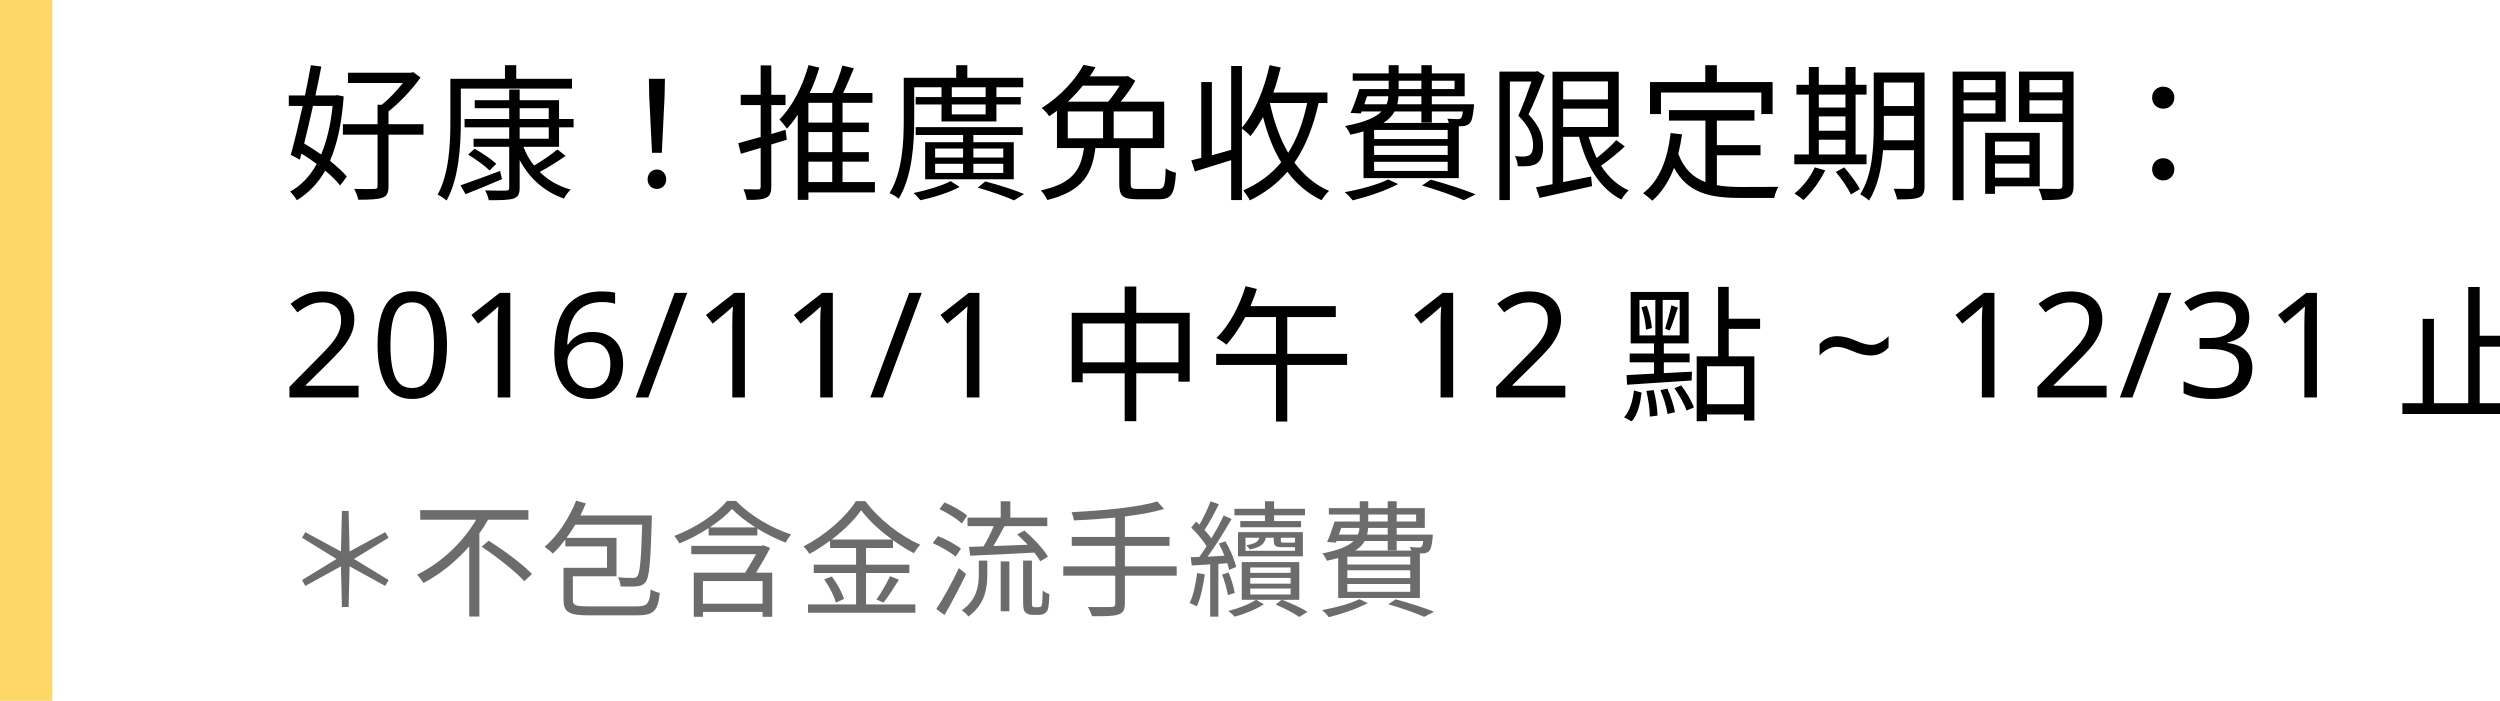
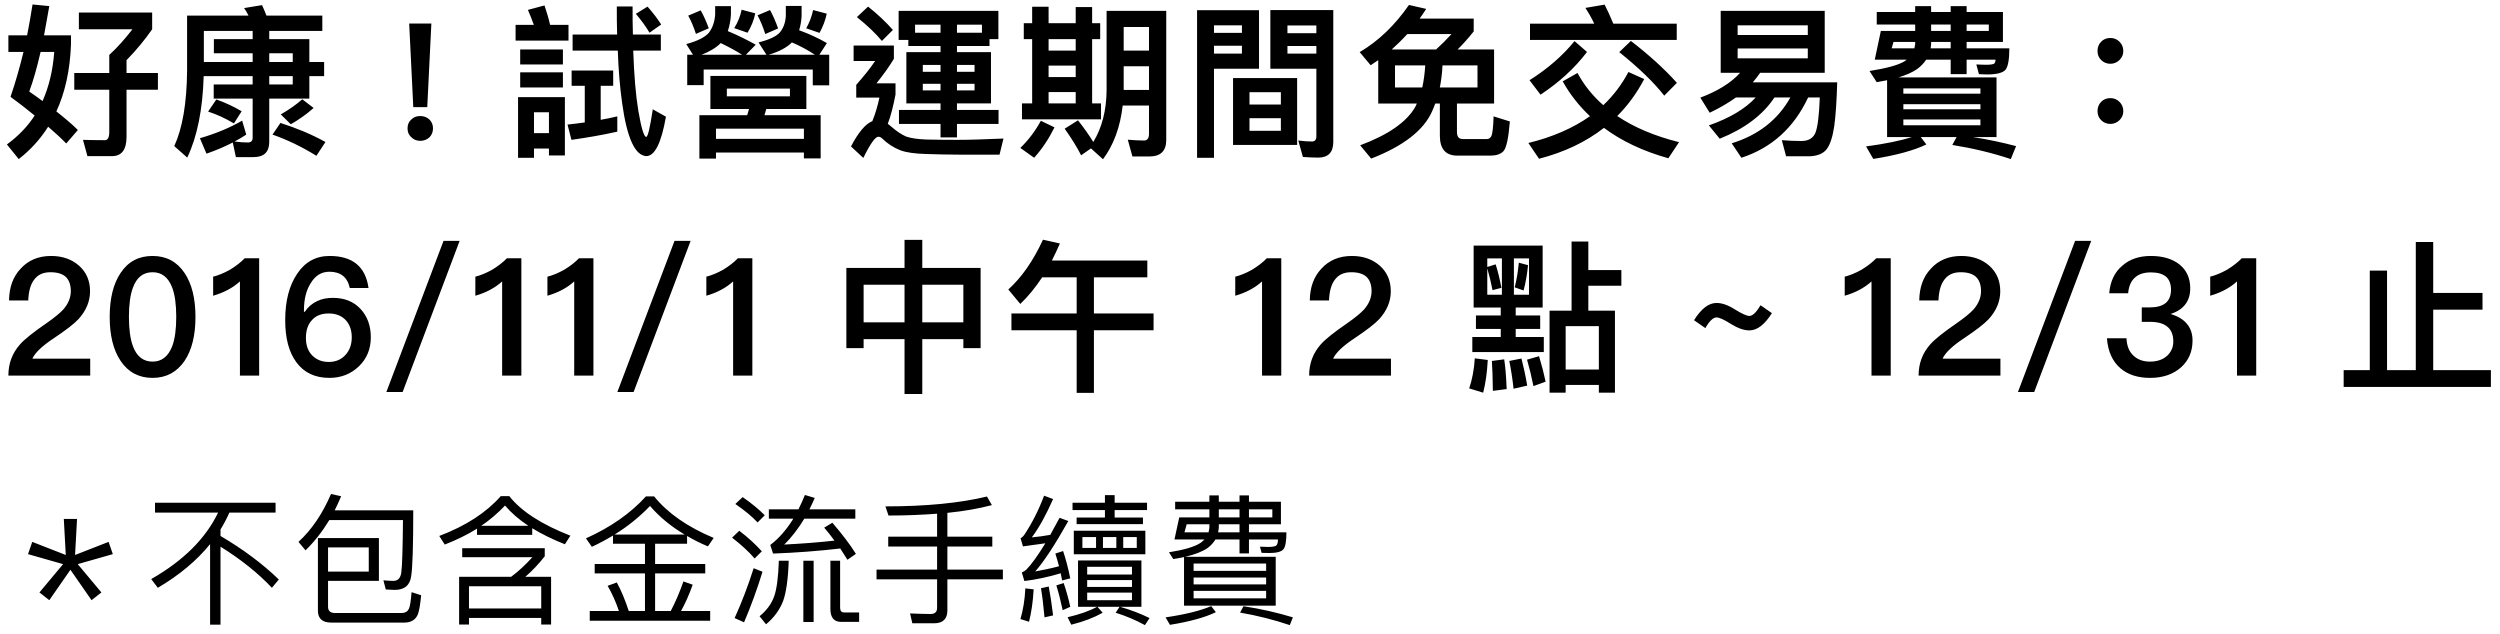
- <svg xmlns="http://www.w3.org/2000/svg" width="239px" height="67px" viewBox="0 0 239 67" version="1.1">
+ <svg xmlns="http://www.w3.org/2000/svg" width="213px" height="54px" viewBox="0 0 213 54" version="1.1">
  <defs />
  <g id="Main" stroke="none" stroke-width="1" fill="none" fill-rule="evenodd">
-     <g id="合作社" transform="translate(-581, -3016)">
-       <g id="H" transform="translate(581, 3016)">
-         <text id="好康！推廣免收費限定期間：-2016/1" font-family="PingFangTC-Semibold, PingFang TC" font-size="14" font-weight="500" line-spacing="20" letter-spacing="0.4">
-           <tspan x="27" y="18" fill="#000000">好康！推廣免收費限定期間：</tspan>
-           <tspan x="27" y="38" fill="#000000">2016/11/1 中午 12 點 ~ 12/31 止 </tspan>
-           <tspan x="27" y="58" font-family="PingFangTC-Regular, PingFang TC" font-size="12" font-weight="normal" letter-spacing="0.343" fill="#6C6C6C">＊不包含金流手續費</tspan>
-         </text>
-         <rect id="Rectangle-9" fill="#FDD768" x="0" y="0" width="5" height="67" />
+     <g id="合作社" transform="translate(-578, -3162)" fill="#000000">
+       <g id="Dock" transform="translate(80, 3129)">
+         <g id="H" transform="translate(498, 33)">
+           <path d="M2.772,0.38 C2.632,1.276 2.478,2.158 2.31,3.012 L0.714,3.012 L0.714,4.426 L2.002,4.426 C1.666,5.798 1.302,7.072 0.896,8.248 C1.638,8.794 2.324,9.326 2.954,9.844 C2.338,10.796 1.54,11.608 0.588,12.308 L1.596,13.554 C2.604,12.77 3.43,11.86 4.102,10.796 C4.69,11.3 5.208,11.776 5.642,12.224 L6.636,11.076 C6.16,10.6 5.544,10.082 4.802,9.494 C5.544,7.884 5.964,5.994 6.048,3.81 L6.048,3.012 L3.752,3.012 C3.892,2.242 4.046,1.416 4.2,0.52 L2.772,0.38 Z M3.626,8.612 C3.276,8.346 2.898,8.08 2.492,7.8 C2.828,6.89 3.15,5.77 3.458,4.426 L4.62,4.426 C4.508,5.98 4.172,7.38 3.626,8.612 L3.626,8.612 Z M6.328,6.218 L6.328,7.646 L9.31,7.646 L9.31,11.23 C9.31,11.706 9.184,11.944 8.946,11.944 C8.26,11.944 7.63,11.93 7.07,11.916 L7.448,13.302 L9.548,13.302 C10.36,13.302 10.78,12.756 10.78,11.664 L10.78,7.646 L13.454,7.646 L13.454,6.218 L10.78,6.218 L10.78,5.126 C11.592,4.3 12.32,3.418 12.964,2.494 L12.964,1.066 L6.72,1.066 L6.72,2.494 L11.284,2.494 C10.64,3.334 9.982,4.062 9.31,4.678 L9.31,6.218 L6.328,6.218 Z M26.356,8.402 L26.356,6.484 L27.616,6.484 L27.616,5.28 L26.356,5.28 L26.356,3.334 L22.94,3.334 L22.94,2.634 L27.462,2.634 L27.462,1.332 L22.702,1.332 C22.576,0.996 22.45,0.702 22.324,0.436 L20.798,0.688 C20.938,0.884 21.064,1.108 21.176,1.332 L15.94,1.332 L15.94,6.05 C15.912,8.794 15.548,10.922 14.848,12.448 L15.954,13.428 C16.794,11.664 17.27,9.354 17.354,6.484 L21.526,6.484 L21.526,7.198 L18.208,7.198 L18.208,8.402 L21.526,8.402 L21.526,11.734 C21.526,12 21.386,12.14 21.12,12.14 C20.756,12.14 20.378,12.112 19.986,12.056 C20.336,11.874 20.672,11.678 20.98,11.468 L20.63,10.278 C19.622,10.866 18.432,11.37 17.032,11.776 L17.592,13.092 C18.404,12.812 19.16,12.49 19.832,12.14 L20.098,13.386 L21.596,13.386 C22.492,13.386 22.94,12.952 22.94,12.084 L22.94,8.402 L26.356,8.402 Z M17.368,5.28 L17.368,2.634 L21.526,2.634 L21.526,3.334 L18.222,3.334 L18.222,4.538 L21.526,4.538 L21.526,5.28 L17.368,5.28 Z M22.94,4.538 L24.942,4.538 L24.942,5.28 L22.94,5.28 L22.94,4.538 Z M24.942,6.484 L24.942,7.198 L22.94,7.198 L22.94,6.484 L24.942,6.484 Z M18.432,8.472 L17.732,9.508 C18.474,9.746 19.202,10.082 19.93,10.516 L20.588,9.48 C19.93,9.088 19.216,8.752 18.432,8.472 L18.432,8.472 Z M25.754,8.458 C25.25,8.906 24.634,9.34 23.92,9.746 L24.774,10.586 C25.446,10.208 26.104,9.746 26.72,9.2 L25.754,8.458 Z M23.892,10.474 L23.22,11.468 C24.494,11.916 25.74,12.518 26.958,13.274 L27.728,12.098 C26.566,11.454 25.292,10.922 23.892,10.474 L23.892,10.474 Z M34.862,2.004 L35.212,9.13 L36.402,9.13 L36.752,2.004 L34.862,2.004 Z M35.8,9.886 C35.492,9.886 35.24,9.984 35.044,10.18 C34.82,10.376 34.722,10.628 34.722,10.936 C34.722,11.244 34.82,11.496 35.044,11.692 C35.24,11.888 35.492,12 35.8,12 C36.108,12 36.36,11.902 36.584,11.706 C36.78,11.51 36.892,11.244 36.892,10.936 C36.892,10.628 36.78,10.376 36.584,10.18 C36.374,9.984 36.108,9.886 35.8,9.886 L35.8,9.886 Z M46.392,0.464 L44.978,0.842 C45.16,1.262 45.328,1.682 45.482,2.116 L43.928,2.116 L43.928,3.46 L48.436,3.46 L48.436,2.116 L46.868,2.116 C46.756,1.612 46.588,1.066 46.392,0.464 L46.392,0.464 Z M44.32,4.216 L44.32,5.49 L47.96,5.49 L47.96,4.216 L44.32,4.216 Z M44.32,6.162 L44.32,7.45 L47.96,7.45 L47.96,6.162 L44.32,6.162 Z M48.128,8.276 L44.138,8.276 L44.138,13.442 L45.496,13.442 L45.496,12.658 L46.77,12.658 L46.77,13.246 L48.128,13.246 L48.128,8.276 Z M45.496,11.342 L45.496,9.564 L46.77,9.564 L46.77,11.342 L45.496,11.342 Z M48.786,2.942 L48.786,4.314 L52.636,4.314 C52.692,5.966 52.818,7.436 53,8.738 C53.406,11.72 54.092,13.246 55.058,13.302 C55.786,13.302 56.346,12.182 56.738,9.942 L55.618,9.312 C55.38,10.88 55.198,11.664 55.058,11.664 C54.862,11.65 54.638,10.908 54.386,9.438 C54.162,8.094 54.022,6.386 53.952,4.314 L56.304,4.314 L56.304,2.942 L53.924,2.942 C53.896,2.186 53.896,1.388 53.896,0.548 L52.552,0.548 C52.552,1.36 52.552,2.158 52.58,2.942 L48.786,2.942 Z M48.702,6.008 L48.702,7.31 L49.822,7.31 L49.822,10.432 C49.332,10.502 48.842,10.558 48.352,10.614 L48.688,11.916 C50.06,11.72 51.362,11.496 52.594,11.216 L52.594,9.914 C52.132,10.026 51.656,10.124 51.18,10.208 L51.18,7.31 L52.244,7.31 L52.244,6.008 L48.702,6.008 Z M55.17,0.562 L54.176,1.178 C54.666,1.766 55.058,2.298 55.338,2.788 L56.332,2.088 C56.052,1.64 55.674,1.136 55.17,0.562 L55.17,0.562 Z M60.526,6.47 L60.526,9.284 L63.816,9.284 L63.662,9.816 L59.588,9.816 L59.588,13.512 L61.002,13.512 L61.002,12.994 L68.492,12.994 L68.492,13.498 L69.92,13.498 L69.92,9.816 L65.132,9.816 L65.286,9.284 L68.702,9.284 L68.702,6.47 L60.526,6.47 Z M67.302,8.206 L61.926,8.206 L61.926,7.548 L67.302,7.548 L67.302,8.206 Z M61.002,11.832 L61.002,10.964 L68.492,10.964 L68.492,11.832 L61.002,11.832 Z M70.648,4.664 L69.808,4.664 L70.452,3.67 C69.724,3.25 68.94,2.886 68.086,2.578 C68.198,2.214 68.268,1.822 68.296,1.388 L68.296,0.506 L66.952,0.506 L66.952,1.388 C66.91,1.948 66.742,2.41 66.434,2.774 C66.126,3.11 65.524,3.39 64.628,3.614 L65.3,4.664 L63.55,4.664 L64.39,3.81 C63.718,3.432 62.934,3.04 62.01,2.648 C62.15,2.228 62.248,1.766 62.276,1.234 L62.276,0.52 L60.932,0.52 L60.932,1.234 C60.89,1.864 60.708,2.382 60.386,2.802 C60.05,3.18 59.42,3.502 58.468,3.754 L59.042,4.664 L58.552,4.664 L58.552,7.254 L59.952,7.254 L59.952,5.924 L69.248,5.924 L69.248,7.268 L70.648,7.268 L70.648,4.664 Z M67.47,3.614 C68.142,3.894 68.786,4.244 69.43,4.664 L65.482,4.664 C66.364,4.412 67.022,4.062 67.47,3.614 L67.47,3.614 Z M61.408,3.67 C62.136,4.02 62.738,4.356 63.228,4.664 L59.77,4.664 C60.47,4.398 61.016,4.062 61.408,3.67 L61.408,3.67 Z M59.7,0.884 L58.636,1.332 C58.888,1.78 59.098,2.298 59.294,2.886 L60.386,2.41 C60.19,1.864 59.966,1.36 59.7,0.884 L59.7,0.884 Z M65.608,0.856 L64.544,1.304 C64.782,1.752 65.006,2.284 65.202,2.9 L66.294,2.424 C66.098,1.864 65.874,1.346 65.608,0.856 L65.608,0.856 Z M63.186,0.828 C63.074,1.388 62.864,1.906 62.556,2.396 L63.69,2.788 C64.012,2.256 64.236,1.71 64.348,1.136 L63.186,0.828 Z M69.276,0.856 C69.164,1.402 68.968,1.92 68.688,2.41 L69.822,2.802 C70.116,2.27 70.326,1.724 70.438,1.164 L69.276,0.856 Z M85.062,0.926 L76.564,0.926 L76.564,3.404 L77.39,3.404 L77.39,3.922 L80.134,3.922 L80.134,4.44 L77.222,4.44 L77.222,8.808 L80.134,8.808 L80.134,9.368 L76.592,9.368 L76.592,10.558 L80.134,10.558 L80.134,11.706 L81.534,11.706 L81.534,10.558 L85.076,10.558 L85.076,9.368 L81.534,9.368 L81.534,8.808 L84.432,8.808 L84.432,4.44 L81.534,4.44 L81.534,3.922 L84.306,3.922 L84.306,3.334 L85.062,3.334 L85.062,0.926 Z M77.964,2.788 L77.964,2.102 L80.134,2.102 L80.134,2.788 L77.964,2.788 Z M81.534,2.102 L83.662,2.102 L83.662,2.788 L81.534,2.788 L81.534,2.102 Z M83.032,7.702 L81.534,7.702 L81.534,7.142 L83.032,7.142 L83.032,7.702 Z M80.134,7.702 L78.622,7.702 L78.622,7.142 L80.134,7.142 L80.134,7.702 Z M78.622,6.12 L78.622,5.532 L80.134,5.532 L80.134,6.12 L78.622,6.12 Z M81.534,5.532 L83.032,5.532 L83.032,6.12 L81.534,6.12 L81.534,5.532 Z M73.96,0.562 L73.008,1.458 C73.918,2.186 74.632,2.872 75.136,3.488 L76.074,2.55 C75.486,1.878 74.786,1.22 73.96,0.562 L73.96,0.562 Z M72.728,3.88 L72.728,5.196 L74.562,5.196 C74.142,5.826 73.596,6.498 72.952,7.226 L72.952,8.318 L74.926,8.318 C74.772,9.046 74.576,9.704 74.324,10.32 C73.736,10.558 73.134,11.272 72.504,12.476 L73.554,13.456 C74.142,12.252 74.576,11.65 74.828,11.65 C74.94,11.65 75.052,11.692 75.15,11.79 C75.626,12.252 76.144,12.588 76.732,12.812 C77.222,12.994 77.936,13.092 78.888,13.12 C79.826,13.148 80.778,13.176 81.73,13.176 L85.16,13.176 L85.496,11.804 C83.872,11.874 82.556,11.916 81.548,11.916 C80.568,11.916 79.7,11.902 78.944,11.888 C78.188,11.86 77.614,11.776 77.208,11.636 C76.816,11.468 76.396,11.188 75.948,10.796 C75.85,10.712 75.752,10.628 75.64,10.544 C75.892,9.9 76.102,9.06 76.298,8.052 L76.298,7.1 L74.674,7.1 C75.234,6.4 75.738,5.714 76.158,5.014 L76.158,3.88 L72.728,3.88 Z M87.94,0.576 L87.94,1.976 L87.226,1.976 L87.226,3.334 L87.94,3.334 L87.94,8.808 L87.072,8.808 L87.072,10.166 L93.806,10.166 L93.806,8.808 L93.05,8.808 L93.05,3.334 L93.736,3.334 L93.736,1.976 L93.05,1.976 L93.05,0.604 L91.65,0.604 L91.65,1.976 L89.34,1.976 L89.34,0.576 L87.94,0.576 Z M89.34,8.808 L89.34,7.842 L91.65,7.842 L91.65,8.808 L89.34,8.808 Z M91.65,3.334 L91.65,4.314 L89.34,4.314 L89.34,3.334 L91.65,3.334 Z M89.34,6.568 L89.34,5.588 L91.65,5.588 L91.65,6.568 L89.34,6.568 Z M91.846,10.25 L90.712,10.964 C91.3,11.804 91.776,12.56 92.112,13.232 L92.952,12.644 L93.974,13.568 C94.884,12.35 95.444,10.824 95.654,8.99 L97.894,8.99 L97.894,11.398 C97.894,11.776 97.754,11.972 97.474,11.972 C97.054,11.972 96.592,11.944 96.088,11.902 L96.48,13.33 L97.936,13.33 C98.888,13.33 99.364,12.854 99.364,11.93 L99.364,0.926 L94.282,0.926 L94.282,7.674 C94.268,9.41 93.89,10.88 93.148,12.098 C92.826,11.566 92.392,10.95 91.846,10.25 L91.846,10.25 Z M88.682,10.292 C88.192,11.188 87.604,11.958 86.932,12.602 L88.108,13.442 C88.766,12.714 89.34,11.86 89.844,10.852 L88.682,10.292 Z M95.738,5.644 L97.894,5.644 L97.894,7.66 L95.738,7.66 L95.738,5.644 Z M97.894,4.314 L95.738,4.314 L95.738,2.298 L97.894,2.298 L97.894,4.314 Z M105.056,6.652 L105.056,12.35 L110.516,12.35 L110.516,6.652 L105.056,6.652 Z M109.13,11.146 L106.456,11.146 L106.456,10.068 L109.13,10.068 L109.13,11.146 Z M106.456,8.906 L106.456,7.856 L109.13,7.856 L109.13,8.906 L106.456,8.906 Z M103.432,3.894 L105.812,3.894 L105.812,4.566 L103.432,4.566 L103.432,3.894 Z M105.812,2.802 L103.432,2.802 L103.432,2.158 L105.812,2.158 L105.812,2.802 Z M109.69,3.922 L112.154,3.922 L112.154,4.566 L109.69,4.566 L109.69,3.922 Z M112.154,2.83 L109.69,2.83 L109.69,2.172 L112.154,2.172 L112.154,2.83 Z M107.268,0.87 L101.99,0.87 L101.99,13.442 L103.432,13.442 L103.432,5.854 L107.268,5.854 L107.268,0.87 Z M112.154,5.854 L112.154,11.622 C112.154,11.902 112.028,12.056 111.79,12.056 C111.426,12.056 111.034,12.028 110.614,11.972 L111.006,13.372 C111.426,13.4 111.86,13.428 112.308,13.428 C113.162,13.428 113.596,12.98 113.596,12.098 L113.596,0.856 L108.234,0.856 L108.234,5.854 L112.154,5.854 Z M117.426,5.126 L117.426,8.822 L120.716,8.822 C120.674,8.906 120.632,9.004 120.576,9.116 C119.848,10.39 118.294,11.482 115.886,12.378 L116.824,13.512 C119.568,12.448 121.29,11.104 122.004,9.508 C122.102,9.284 122.2,9.06 122.284,8.822 L122.676,8.822 L122.676,11.552 C122.676,12.686 123.166,13.26 124.174,13.26 L126.974,13.26 C127.478,13.26 127.856,13.134 128.094,12.882 C128.346,12.602 128.528,11.762 128.64,10.348 L127.254,9.914 C127.226,10.838 127.156,11.398 127.072,11.58 C126.988,11.748 126.862,11.846 126.694,11.846 L124.622,11.846 C124.286,11.846 124.132,11.636 124.132,11.244 L124.132,8.822 L127.296,8.822 L127.296,4.216 L124.188,4.216 C124.636,3.768 125.098,3.264 125.56,2.676 L125.56,1.584 L120.954,1.584 C121.136,1.332 121.318,1.052 121.514,0.758 L120.044,0.422 C118.84,2.158 117.44,3.502 115.844,4.44 L116.782,5.56 C116.992,5.42 117.202,5.266 117.426,5.126 L117.426,5.126 Z M122.354,4.216 L118.574,4.216 C119.022,3.81 119.47,3.376 119.904,2.9 L123.67,2.9 C123.222,3.39 122.788,3.824 122.354,4.216 L122.354,4.216 Z M125.882,7.45 L122.676,7.45 C122.788,6.862 122.872,6.246 122.9,5.574 L125.882,5.574 L125.882,7.45 Z M121.178,7.45 L118.854,7.45 L118.854,5.574 L121.43,5.574 C121.388,6.246 121.304,6.876 121.178,7.45 L121.178,7.45 Z M130.356,2.018 L130.356,3.404 L142.858,3.404 L142.858,2.018 L137.454,2.018 C137.216,1.43 136.964,0.884 136.712,0.394 L135.074,0.674 C135.354,1.094 135.606,1.542 135.83,2.018 L130.356,2.018 Z M138.952,3.488 L137.958,4.44 C139.61,5.77 140.898,7.002 141.794,8.15 L142.872,7.058 C141.808,5.868 140.492,4.678 138.952,3.488 L138.952,3.488 Z M138.742,6.134 C138.182,7.198 137.468,8.136 136.6,8.962 C135.69,8.164 134.962,7.254 134.402,6.218 L133.142,6.932 C133.758,8.038 134.542,9.032 135.466,9.9 C134.038,10.908 132.288,11.678 130.216,12.182 L131.126,13.526 C133.282,12.966 135.116,12.098 136.656,10.894 C138.154,12.014 139.988,12.882 142.144,13.484 L143.054,12.112 C140.982,11.594 139.218,10.852 137.79,9.886 C138.686,8.99 139.456,7.94 140.086,6.736 L138.742,6.134 Z M134.15,3.502 C133.114,4.776 131.826,5.882 130.314,6.834 L131.252,8.066 C132.82,7.03 134.15,5.826 135.214,4.426 L134.15,3.502 Z M148.256,6.204 C147.5,7.044 146.366,7.758 144.868,8.318 L145.666,9.606 C146.492,9.214 147.234,8.78 147.906,8.304 L149.586,8.304 C148.718,9.256 147.388,10.054 145.596,10.684 L146.52,11.818 C148.648,10.964 150.202,9.788 151.182,8.304 L152.54,8.304 C151.476,10.208 149.81,11.51 147.542,12.21 L148.368,13.442 C150.944,12.602 152.848,10.88 154.052,8.304 L155.046,8.304 C154.99,9.844 154.864,10.852 154.668,11.328 C154.472,11.776 154.08,12.014 153.478,12.014 C152.946,12.014 152.386,11.986 151.812,11.944 L152.176,13.316 L154.178,13.316 C154.85,13.288 155.326,13.092 155.62,12.728 C155.914,12.35 156.138,11.692 156.278,10.754 C156.404,9.802 156.488,8.556 156.53,7.016 L149.334,7.016 C149.558,6.764 149.768,6.484 149.964,6.204 L155.466,6.204 L155.466,0.926 L146.604,0.926 L146.604,6.204 L148.256,6.204 Z M154.024,4.972 L148.046,4.972 L148.046,4.132 L154.024,4.132 L154.024,4.972 Z M148.046,2.984 L148.046,2.158 L154.024,2.158 L154.024,2.984 L148.046,2.984 Z M161.326,3.572 L163.174,3.572 L163.174,3.768 C163.16,3.88 163.132,3.992 163.104,4.118 L161.172,4.118 L161.326,3.572 Z M164.532,3.572 L166.198,3.572 L166.198,4.118 L164.49,4.118 L164.532,3.768 L164.532,3.572 Z M167.556,3.572 L170.65,3.572 L170.65,1.024 L167.556,1.024 L167.556,0.52 L166.198,0.52 L166.198,1.024 L164.532,1.024 L164.532,0.52 L163.174,0.52 L163.174,1.024 L159.898,1.024 L159.898,2.088 L163.174,2.088 L163.174,2.634 L160.248,2.634 L159.73,5.084 L162.446,5.084 C162.404,5.112 162.362,5.154 162.306,5.196 C161.788,5.532 160.78,5.812 159.282,6.05 L159.898,7.002 L160.78,6.834 L160.78,11.678 L162.894,11.678 C161.928,11.986 160.626,12.252 158.988,12.476 L159.604,13.54 C161.564,13.232 163.076,12.812 164.126,12.308 L163.65,11.678 L166.702,11.678 L166.338,12.35 C168.074,12.63 169.726,13.022 171.322,13.554 L171.77,12.448 C170.594,12.14 169.362,11.874 168.102,11.678 L170.104,11.678 L170.104,6.596 L161.746,6.596 C162.404,6.4 162.936,6.162 163.342,5.882 C163.65,5.658 163.902,5.392 164.112,5.084 L166.198,5.084 L166.198,6.316 L167.556,6.316 L167.556,5.084 L170.02,5.084 C170.02,5.224 169.978,5.336 169.908,5.42 C169.824,5.476 169.6,5.518 169.236,5.518 C168.97,5.518 168.69,5.504 168.382,5.49 L168.606,6.316 C168.858,6.33 169.124,6.344 169.39,6.344 C170.174,6.33 170.664,6.19 170.874,5.938 C171.084,5.672 171.196,5.07 171.196,4.118 L167.556,4.118 L167.556,3.572 Z M164.532,2.088 L166.198,2.088 L166.198,2.634 L164.532,2.634 L164.532,2.088 Z M167.556,2.088 L169.446,2.088 L169.446,2.634 L167.556,2.634 L167.556,2.088 Z M168.732,10.67 L162.166,10.67 L162.166,10.18 L168.732,10.18 L168.732,10.67 Z M162.166,9.312 L162.166,8.878 L168.732,8.878 L168.732,9.312 L162.166,9.312 Z M162.166,7.982 L162.166,7.534 L168.732,7.534 L168.732,7.982 L162.166,7.982 Z M179.8,3.236 C179.492,3.236 179.226,3.334 179.016,3.558 C178.806,3.768 178.708,4.034 178.708,4.342 C178.708,4.65 178.806,4.902 179.016,5.112 C179.226,5.322 179.492,5.434 179.8,5.434 C180.108,5.434 180.36,5.322 180.584,5.112 C180.794,4.902 180.906,4.65 180.906,4.342 C180.906,4.034 180.794,3.768 180.584,3.558 C180.36,3.334 180.108,3.236 179.8,3.236 L179.8,3.236 Z M179.8,8.36 C179.492,8.36 179.226,8.458 179.016,8.682 C178.806,8.892 178.708,9.158 178.708,9.466 C178.708,9.774 178.806,10.026 179.016,10.236 C179.226,10.446 179.492,10.558 179.8,10.558 C180.108,10.558 180.36,10.446 180.584,10.236 C180.794,10.026 180.906,9.774 180.906,9.466 C180.906,9.158 180.794,8.892 180.584,8.682 C180.36,8.458 180.108,8.36 179.8,8.36 L179.8,8.36 Z M4.354,21.808 C3.276,21.808 2.408,22.172 1.75,22.9 C1.106,23.586 0.784,24.482 0.77,25.602 L2.408,25.602 C2.436,24.818 2.604,24.216 2.912,23.824 C3.22,23.404 3.682,23.194 4.298,23.194 C4.872,23.194 5.306,23.32 5.6,23.586 C5.88,23.852 6.034,24.258 6.034,24.804 C6.034,25.364 5.81,25.896 5.376,26.386 C5.096,26.68 4.648,27.058 4.004,27.506 C2.842,28.304 2.072,28.92 1.708,29.34 C1.036,30.096 0.714,30.978 0.714,32 L7.686,32 L7.686,30.558 L2.758,30.558 C2.982,30.054 3.598,29.466 4.62,28.794 C5.6,28.136 6.3,27.604 6.692,27.184 C7.336,26.47 7.672,25.686 7.672,24.818 C7.672,23.922 7.364,23.208 6.748,22.648 C6.118,22.088 5.32,21.808 4.354,21.808 L4.354,21.808 Z M13,21.808 C11.824,21.808 10.914,22.284 10.27,23.264 C9.654,24.188 9.346,25.434 9.346,27.002 C9.346,28.57 9.654,29.816 10.27,30.74 C10.914,31.706 11.824,32.196 13,32.196 C14.162,32.196 15.072,31.706 15.73,30.74 C16.346,29.816 16.654,28.57 16.654,27.002 C16.654,25.434 16.346,24.188 15.73,23.264 C15.072,22.284 14.162,21.808 13,21.808 L13,21.808 Z M13,23.194 C13.784,23.194 14.344,23.628 14.68,24.524 C14.904,25.126 15.016,25.952 15.016,27.002 C15.016,28.038 14.904,28.864 14.68,29.48 C14.344,30.362 13.784,30.81 13,30.81 C12.202,30.81 11.642,30.362 11.32,29.48 C11.096,28.864 10.984,28.038 10.984,27.002 C10.984,25.952 11.096,25.126 11.32,24.524 C11.642,23.628 12.202,23.194 13,23.194 L13,23.194 Z M20.848,22.004 C20.512,22.354 20.092,22.676 19.588,22.984 C19.084,23.264 18.608,23.46 18.16,23.572 L18.16,25.196 C19.084,24.93 19.84,24.524 20.442,23.978 L20.442,32 L22.08,32 L22.08,22.004 L20.848,22.004 Z M28.08,21.808 C26.918,21.808 25.994,22.312 25.322,23.32 C24.636,24.328 24.3,25.644 24.3,27.282 C24.3,28.808 24.608,29.998 25.252,30.866 C25.896,31.748 26.834,32.196 28.066,32.196 C29.06,32.196 29.9,31.86 30.572,31.216 C31.244,30.572 31.594,29.746 31.594,28.738 C31.594,27.758 31.3,26.946 30.712,26.316 C30.124,25.686 29.34,25.378 28.36,25.378 C27.856,25.378 27.408,25.462 27.016,25.658 C26.596,25.854 26.246,26.148 25.966,26.568 L25.896,26.568 L25.896,26.442 C25.896,25.518 26.078,24.748 26.47,24.132 C26.862,23.474 27.394,23.152 28.066,23.152 C29.018,23.152 29.606,23.614 29.802,24.538 L31.398,24.538 C31.146,22.718 30.04,21.808 28.08,21.808 L28.08,21.808 Z M28.01,26.708 C28.612,26.708 29.088,26.89 29.452,27.268 C29.788,27.632 29.97,28.122 29.97,28.738 C29.97,29.354 29.788,29.858 29.424,30.25 C29.06,30.642 28.598,30.838 28.01,30.838 C27.436,30.838 26.974,30.656 26.61,30.292 C26.246,29.928 26.064,29.424 26.064,28.794 C26.064,28.15 26.232,27.632 26.582,27.268 C26.918,26.89 27.394,26.708 28.01,26.708 L28.01,26.708 Z M37.79,20.52 L32.918,33.4 L34.304,33.4 L39.162,20.52 L37.79,20.52 Z M43.188,22.004 C42.852,22.354 42.432,22.676 41.928,22.984 C41.424,23.264 40.948,23.46 40.5,23.572 L40.5,25.196 C41.424,24.93 42.18,24.524 42.782,23.978 L42.782,32 L44.42,32 L44.42,22.004 L43.188,22.004 Z M49.328,22.004 C48.992,22.354 48.572,22.676 48.068,22.984 C47.564,23.264 47.088,23.46 46.64,23.572 L46.64,25.196 C47.564,24.93 48.32,24.524 48.922,23.978 L48.922,32 L50.56,32 L50.56,22.004 L49.328,22.004 Z M57.47,20.52 L52.598,33.4 L53.984,33.4 L58.842,20.52 L57.47,20.52 Z M62.868,22.004 C62.532,22.354 62.112,22.676 61.608,22.984 C61.104,23.264 60.628,23.46 60.18,23.572 L60.18,25.196 C61.104,24.93 61.86,24.524 62.462,23.978 L62.462,32 L64.1,32 L64.1,22.004 L62.868,22.004 Z M77.066,20.436 L77.066,22.83 L72.11,22.83 L72.11,29.662 L73.58,29.662 L73.58,28.892 L77.066,28.892 L77.066,33.568 L78.578,33.568 L78.578,28.892 L82.078,28.892 L82.078,29.662 L83.548,29.662 L83.548,22.83 L78.578,22.83 L78.578,20.436 L77.066,20.436 Z M73.58,27.464 L73.58,24.258 L77.066,24.258 L77.066,27.464 L73.58,27.464 Z M78.578,27.464 L78.578,24.258 L82.078,24.258 L82.078,27.464 L78.578,27.464 Z M88.792,23.628 L91.732,23.628 L91.732,26.708 L86.174,26.708 L86.174,28.136 L91.732,28.136 L91.732,33.47 L93.202,33.47 L93.202,28.136 L98.284,28.136 L98.284,26.708 L93.202,26.708 L93.202,23.628 L97.752,23.628 L97.752,22.2 L89.618,22.2 C89.856,21.738 90.08,21.248 90.304,20.744 L88.862,20.422 C88.022,22.242 87.028,23.656 85.908,24.664 L86.93,25.896 C87.602,25.252 88.218,24.496 88.792,23.628 L88.792,23.628 Z M107.932,22.004 C107.596,22.354 107.176,22.676 106.672,22.984 C106.168,23.264 105.692,23.46 105.244,23.572 L105.244,25.196 C106.168,24.93 106.924,24.524 107.526,23.978 L107.526,32 L109.164,32 L109.164,22.004 L107.932,22.004 Z M115.178,21.808 C114.1,21.808 113.232,22.172 112.574,22.9 C111.93,23.586 111.608,24.482 111.594,25.602 L113.232,25.602 C113.26,24.818 113.428,24.216 113.736,23.824 C114.044,23.404 114.506,23.194 115.122,23.194 C115.696,23.194 116.13,23.32 116.424,23.586 C116.704,23.852 116.858,24.258 116.858,24.804 C116.858,25.364 116.634,25.896 116.2,26.386 C115.92,26.68 115.472,27.058 114.828,27.506 C113.666,28.304 112.896,28.92 112.532,29.34 C111.86,30.096 111.538,30.978 111.538,32 L118.51,32 L118.51,30.558 L113.582,30.558 C113.806,30.054 114.422,29.466 115.444,28.794 C116.424,28.136 117.124,27.604 117.516,27.184 C118.16,26.47 118.496,25.686 118.496,24.818 C118.496,23.922 118.188,23.208 117.572,22.648 C116.942,22.088 116.144,21.808 115.178,21.808 L115.178,21.808 Z M125.75,26.876 L125.75,28.024 L127.864,28.024 L127.864,28.71 L125.442,28.71 L125.442,29.998 L131.532,29.998 L131.532,28.71 L129.138,28.71 L129.138,28.024 L131.224,28.024 L131.224,26.876 L129.138,26.876 L129.138,26.204 L131.434,26.204 L131.434,20.926 L125.554,20.926 L125.554,26.204 L127.864,26.204 L127.864,26.876 L125.75,26.876 Z M125.652,30.53 C125.596,31.482 125.428,32.336 125.176,33.092 L126.366,33.456 C126.576,32.644 126.702,31.706 126.758,30.67 L125.652,30.53 Z M128.158,30.614 L127.108,30.754 C127.15,31.356 127.178,32.21 127.192,33.302 L128.368,33.148 C128.326,32.084 128.256,31.23 128.158,30.614 L128.158,30.614 Z M131.126,30.348 L130.104,30.642 C130.314,31.37 130.496,32.126 130.65,32.896 L131.686,32.518 C131.546,31.846 131.364,31.132 131.126,30.348 L131.126,30.348 Z M129.628,30.544 L128.592,30.754 C128.732,31.44 128.858,32.224 128.956,33.12 L130.118,32.854 C129.978,32.014 129.81,31.244 129.628,30.544 L129.628,30.544 Z M130.272,25.112 L128.984,25.112 L128.984,22.018 L130.272,22.018 L130.272,25.112 Z M127.962,25.112 L126.716,25.112 L126.716,22.858 C126.884,23.446 127.038,24.076 127.164,24.72 L127.92,24.524 C127.78,23.768 127.612,23.096 127.43,22.522 L126.716,22.746 L126.716,22.018 L127.962,22.018 L127.962,25.112 Z M129.404,22.382 C129.334,23.124 129.222,23.824 129.054,24.482 L129.81,24.748 C129.992,24.062 130.118,23.348 130.188,22.592 L129.404,22.382 Z M133.898,20.576 L133.898,26.47 L132.022,26.47 L132.022,33.456 L133.394,33.456 L133.394,32.798 L136.222,32.798 L136.222,33.456 L137.594,33.456 L137.594,26.47 L135.326,26.47 L135.326,24.342 L138.14,24.342 L138.14,23.012 L135.326,23.012 L135.326,20.576 L133.898,20.576 Z M133.394,31.482 L133.394,27.786 L136.222,27.786 L136.222,31.482 L133.394,31.482 Z M146.248,25.812 C145.576,25.812 144.946,26.302 144.33,27.282 L145.296,27.954 C145.646,27.338 145.968,27.044 146.248,27.044 C146.472,27.044 146.892,27.226 147.48,27.604 C148.068,27.968 148.586,28.15 149.048,28.15 C149.706,28.15 150.35,27.66 150.966,26.68 L150,26.008 C149.636,26.61 149.328,26.918 149.048,26.918 C148.824,26.918 148.418,26.736 147.83,26.372 C147.242,25.994 146.71,25.812 146.248,25.812 L146.248,25.812 Z M159.858,22.004 C159.522,22.354 159.102,22.676 158.598,22.984 C158.094,23.264 157.618,23.46 157.17,23.572 L157.17,25.196 C158.094,24.93 158.85,24.524 159.452,23.978 L159.452,32 L161.09,32 L161.09,22.004 L159.858,22.004 Z M167.104,21.808 C166.026,21.808 165.158,22.172 164.5,22.9 C163.856,23.586 163.534,24.482 163.52,25.602 L165.158,25.602 C165.186,24.818 165.354,24.216 165.662,23.824 C165.97,23.404 166.432,23.194 167.048,23.194 C167.622,23.194 168.056,23.32 168.35,23.586 C168.63,23.852 168.784,24.258 168.784,24.804 C168.784,25.364 168.56,25.896 168.126,26.386 C167.846,26.68 167.398,27.058 166.754,27.506 C165.592,28.304 164.822,28.92 164.458,29.34 C163.786,30.096 163.464,30.978 163.464,32 L170.436,32 L170.436,30.558 L165.508,30.558 C165.732,30.054 166.348,29.466 167.37,28.794 C168.35,28.136 169.05,27.604 169.442,27.184 C170.086,26.47 170.422,25.686 170.422,24.818 C170.422,23.922 170.114,23.208 169.498,22.648 C168.868,22.088 168.07,21.808 167.104,21.808 L167.104,21.808 Z M176.8,20.52 L171.928,33.4 L173.314,33.4 L178.172,20.52 L176.8,20.52 Z M183.248,21.808 C182.268,21.808 181.456,22.074 180.826,22.634 C180.154,23.194 179.79,23.978 179.706,24.986 L181.316,24.986 C181.372,24.384 181.568,23.936 181.904,23.642 C182.226,23.348 182.674,23.208 183.262,23.208 C183.836,23.208 184.27,23.334 184.564,23.586 C184.83,23.838 184.97,24.202 184.97,24.692 C184.97,25.182 184.816,25.56 184.522,25.812 C184.214,26.064 183.766,26.19 183.178,26.19 L182.478,26.19 L182.478,27.422 L183.178,27.422 C183.822,27.422 184.312,27.548 184.648,27.828 C184.984,28.094 185.166,28.514 185.166,29.088 C185.166,29.564 184.998,29.956 184.676,30.278 C184.312,30.628 183.808,30.81 183.178,30.81 C182.604,30.81 182.142,30.642 181.792,30.32 C181.4,29.97 181.204,29.466 181.176,28.822 L179.51,28.822 C179.594,29.942 179.986,30.81 180.686,31.398 C181.316,31.93 182.156,32.196 183.192,32.196 C184.284,32.196 185.166,31.888 185.838,31.286 C186.482,30.698 186.804,29.942 186.804,29.018 C186.804,28.43 186.636,27.94 186.3,27.562 C185.992,27.198 185.53,26.932 184.942,26.75 C186.048,26.386 186.608,25.658 186.608,24.566 C186.608,23.698 186.3,23.026 185.698,22.536 C185.082,22.046 184.256,21.808 183.248,21.808 L183.248,21.808 Z M190.998,22.004 C190.662,22.354 190.242,22.676 189.738,22.984 C189.234,23.264 188.758,23.46 188.31,23.572 L188.31,25.196 C189.234,24.93 189.99,24.524 190.592,23.978 L190.592,32 L192.23,32 L192.23,22.004 L190.998,22.004 Z M205.826,20.618 L205.826,31.538 L203.376,31.538 L203.376,23.054 L201.906,23.054 L201.906,31.538 L199.68,31.538 L199.68,32.966 L212.224,32.966 L212.224,31.538 L207.31,31.538 L207.31,26.386 L211.51,26.386 L211.51,24.958 L207.31,24.958 L207.31,20.618 L205.826,20.618 Z M5.436,44.212 L5.604,47.284 L2.748,46.168 L2.388,47.212 L5.376,48.064 L3.36,50.476 L4.2,51.136 L6,48.544 L7.8,51.136 L8.64,50.476 L6.624,48.064 L9.612,47.212 L9.252,46.168 L6.396,47.284 L6.564,44.212 L5.436,44.212 Z M13.207,42.832 L13.207,43.672 L18.583,43.672 C17.515,45.892 15.619,47.776 12.883,49.336 L13.447,50.08 C15.283,49 16.771,47.752 17.899,46.36 L17.899,53.224 L18.787,53.224 L18.787,46.576 C20.539,47.668 21.991,48.832 23.167,50.08 L23.755,49.372 C22.363,48.028 20.707,46.792 18.787,45.664 L18.787,45.112 C19.075,44.644 19.327,44.164 19.543,43.672 L23.479,43.672 L23.479,42.832 L13.207,42.832 Z M32.282,45.844 L27.086,45.844 L27.086,52.024 C27.086,52.696 27.458,53.044 28.214,53.044 L34.514,53.044 C35.066,53.02 35.438,52.78 35.618,52.3 C35.726,51.988 35.81,51.46 35.882,50.716 L35.066,50.452 C35.006,51.196 34.934,51.676 34.838,51.868 C34.73,52.096 34.538,52.216 34.262,52.228 L28.538,52.228 C28.154,52.228 27.95,52.048 27.95,51.712 L27.95,49.492 L32.282,49.492 L32.282,45.844 Z M27.95,48.7 L27.95,46.636 L31.418,46.636 L31.418,48.7 L27.95,48.7 Z M28.202,42.088 C27.482,43.768 26.558,45.136 25.43,46.168 L26.03,46.888 C26.786,46.156 27.458,45.292 28.058,44.308 L34.334,44.308 C34.31,46.804 34.262,48.292 34.19,48.772 C34.13,49.252 33.902,49.492 33.506,49.492 C33.266,49.492 32.99,49.468 32.666,49.444 L32.87,50.224 C33.23,50.248 33.482,50.26 33.626,50.26 C34.454,50.26 34.922,49.876 35.03,49.108 C35.15,48.388 35.21,46.516 35.21,43.48 L28.514,43.48 C28.706,43.096 28.898,42.688 29.066,42.28 L28.202,42.088 Z M46.953,49.144 L44.757,49.144 C45.369,48.616 45.921,48.028 46.413,47.392 L46.413,46.708 L39.381,46.708 L39.381,47.476 L45.357,47.476 C44.769,48.124 44.169,48.688 43.545,49.144 L39.117,49.144 L39.117,53.212 L39.957,53.212 L39.957,52.648 L46.113,52.648 L46.113,53.212 L46.953,53.212 L46.953,49.144 Z M39.957,51.844 L39.957,49.948 L46.113,49.948 L46.113,51.844 L39.957,51.844 Z M42.669,42.268 C41.445,43.66 39.705,44.8 37.425,45.664 L37.893,46.396 C38.877,46.012 39.801,45.568 40.641,45.04 L40.641,45.568 L45.345,45.568 L45.345,45.004 C46.137,45.496 47.073,45.952 48.129,46.372 L48.597,45.64 C46.137,44.68 44.397,43.552 43.389,42.268 L42.669,42.268 Z M41.001,44.8 C41.745,44.296 42.417,43.72 43.029,43.072 C43.557,43.696 44.217,44.272 45.021,44.8 L41.001,44.8 Z M52.227,45.628 L52.227,46.324 L54.951,46.324 L54.951,48.052 L50.667,48.052 L50.667,48.856 L54.951,48.856 L54.951,52.06 L53.571,52.06 C53.259,51.112 52.923,50.296 52.551,49.624 L51.771,49.912 C52.155,50.584 52.479,51.292 52.731,52.06 L50.247,52.06 L50.247,52.888 L60.507,52.888 L60.507,52.06 L58.023,52.06 C58.383,51.412 58.719,50.656 59.019,49.816 L58.227,49.54 C57.915,50.44 57.555,51.28 57.147,52.06 L55.815,52.06 L55.815,48.856 L60.087,48.856 L60.087,48.052 L55.815,48.052 L55.815,46.324 L58.539,46.324 L58.539,45.664 C59.091,45.988 59.679,46.288 60.315,46.552 L60.807,45.832 C58.575,44.896 56.883,43.72 55.731,42.292 L55.035,42.292 C53.715,43.744 52.011,44.932 49.923,45.868 L50.427,46.588 C51.051,46.3 51.651,45.976 52.227,45.628 L52.227,45.628 Z M58.335,45.544 L52.359,45.544 C53.475,44.86 54.483,44.044 55.383,43.108 C56.175,44.032 57.159,44.848 58.335,45.544 L58.335,45.544 Z M68.578,42.172 C68.41,42.604 68.218,43.012 68.026,43.396 L65.506,43.396 L65.506,44.188 L67.594,44.188 C67.018,45.124 66.358,45.88 65.626,46.432 L65.866,47.164 C67.822,47.092 69.73,46.948 71.59,46.732 C71.806,47.056 72.01,47.38 72.202,47.692 L72.922,47.188 C72.454,46.432 71.782,45.544 70.918,44.536 L70.222,44.956 C70.534,45.316 70.822,45.688 71.098,46.06 C69.706,46.216 68.278,46.324 66.814,46.396 C67.438,45.796 68.002,45.052 68.53,44.188 L72.874,44.188 L72.874,43.396 L68.962,43.396 C69.118,43.084 69.274,42.76 69.418,42.424 L68.578,42.172 Z M63.274,42.352 L62.65,42.94 C63.454,43.492 64.09,44.02 64.546,44.512 L65.158,43.9 C64.642,43.384 64.018,42.868 63.274,42.352 L63.274,42.352 Z M62.986,45.22 L62.374,45.808 C63.19,46.444 63.826,47.032 64.294,47.584 L64.906,46.972 C64.39,46.396 63.754,45.808 62.986,45.22 L62.986,45.22 Z M64.21,48.412 C63.754,49.864 63.214,51.28 62.59,52.66 L63.394,53.02 C63.97,51.676 64.498,50.236 64.966,48.712 L64.21,48.412 Z M68.446,47.776 L68.446,52.996 L69.322,52.996 L69.322,47.776 L68.446,47.776 Z M66.358,47.776 C66.31,49.192 66.178,50.212 65.95,50.836 C65.71,51.484 65.29,52.036 64.714,52.504 L65.266,53.188 C65.938,52.636 66.418,51.976 66.718,51.22 C66.982,50.488 67.15,49.336 67.198,47.776 L66.358,47.776 Z M71.662,52.984 L73.198,52.984 L73.198,52.18 L71.914,52.18 C71.686,52.18 71.578,52.036 71.578,51.772 L71.578,47.776 L70.75,47.776 L70.75,51.88 C70.75,52.612 71.05,52.984 71.662,52.984 L71.662,52.984 Z M84.089,42.304 C81.797,42.856 78.917,43.144 75.437,43.144 L75.701,43.924 C77.189,43.924 78.569,43.864 79.841,43.768 L79.841,45.724 L75.677,45.724 L75.677,46.564 L79.841,46.564 L79.841,48.532 L74.681,48.532 L74.681,49.36 L79.841,49.36 L79.841,51.796 C79.841,52.132 79.649,52.312 79.289,52.312 C78.737,52.312 78.149,52.288 77.537,52.264 L77.729,53.104 L79.589,53.104 C80.333,53.104 80.717,52.732 80.717,52.012 L80.717,49.36 L85.445,49.36 L85.445,48.532 L80.717,48.532 L80.717,46.564 L84.545,46.564 L84.545,45.724 L80.717,45.724 L80.717,43.696 C82.157,43.552 83.417,43.324 84.509,43.036 L84.089,42.304 Z M87.36,50.128 C87.312,51.112 87.168,51.976 86.94,52.744 L87.672,52.972 C87.876,52.18 88.008,51.256 88.068,50.212 L87.36,50.128 Z M89.352,49.972 L88.692,50.116 C88.812,50.836 88.908,51.664 88.992,52.6 L89.724,52.432 C89.616,51.544 89.496,50.728 89.352,49.972 L89.352,49.972 Z M90.576,46.948 L89.916,47.164 C90.024,47.512 90.132,47.872 90.228,48.244 C89.556,48.424 88.872,48.568 88.2,48.688 C88.944,47.848 89.88,46.42 91.02,44.392 L90.276,44.116 C90,44.632 89.736,45.112 89.484,45.568 C88.968,45.664 88.44,45.736 87.912,45.784 C88.524,44.968 89.124,43.876 89.724,42.52 L88.956,42.232 C88.488,43.48 87.924,44.584 87.276,45.556 C87.18,45.7 87.072,45.796 86.952,45.856 L87.156,46.552 C87.792,46.468 88.428,46.384 89.064,46.288 C88.416,47.344 87.876,48.1 87.42,48.556 C87.324,48.64 87.204,48.712 87.06,48.772 L87.276,49.504 C88.26,49.384 89.292,49.168 90.372,48.844 L90.492,49.456 L91.188,49.276 C91.008,48.4 90.804,47.62 90.576,46.948 L90.576,46.948 Z M90.624,49.672 L90,49.876 C90.192,50.488 90.372,51.196 90.54,51.988 L91.188,51.7 C91.032,50.98 90.84,50.308 90.624,49.672 L90.624,49.672 Z M91.38,42.832 L91.38,43.456 L94.14,43.456 L94.14,44.092 L91.728,44.092 L91.728,44.656 L97.38,44.656 L97.38,44.092 L94.968,44.092 L94.968,43.456 L97.728,43.456 L97.728,42.832 L94.968,42.832 L94.968,42.184 L94.14,42.184 L94.14,42.832 L91.38,42.832 Z M91.488,45.22 L91.488,47.224 L97.584,47.224 L97.584,45.22 L91.488,45.22 Z M96.852,46.684 L95.7,46.684 L95.7,45.76 L96.852,45.76 L96.852,46.684 Z M95.112,46.684 L93.972,46.684 L93.972,45.76 L95.112,45.76 L95.112,46.684 Z M93.384,46.684 L92.22,46.684 L92.22,45.76 L93.384,45.76 L93.384,46.684 Z M91.848,47.752 L91.848,51.7 L93.468,51.7 C92.82,52.06 91.98,52.348 90.96,52.588 L91.272,53.224 C92.34,52.96 93.228,52.612 93.948,52.204 L93.504,51.7 L95.388,51.7 L95.052,52.204 C95.904,52.468 96.732,52.816 97.548,53.26 L97.944,52.66 C97.188,52.288 96.348,51.964 95.436,51.7 L97.248,51.7 L97.248,47.752 L91.848,47.752 Z M96.444,51.136 L92.628,51.136 L92.628,50.488 L96.444,50.488 L96.444,51.136 Z M92.628,50.008 L92.628,49.42 L96.444,49.42 L96.444,50.008 L92.628,50.008 Z M92.628,48.952 L92.628,48.292 L96.444,48.292 L96.444,48.952 L92.628,48.952 Z M101.107,44.668 L103.039,44.668 L103.039,44.944 C103.027,45.076 103.003,45.208 102.967,45.352 L100.915,45.352 L101.107,44.668 Z M103.843,44.668 L105.607,44.668 L105.607,45.352 L103.783,45.352 C103.807,45.22 103.831,45.088 103.843,44.944 L103.843,44.668 Z M106.411,44.668 L109.135,44.668 L109.135,42.748 L106.411,42.748 L106.411,42.208 L105.607,42.208 L105.607,42.748 L103.843,42.748 L103.843,42.208 L103.039,42.208 L103.039,42.748 L100.123,42.748 L100.123,43.396 L103.039,43.396 L103.039,44.08 L100.471,44.08 L100.063,45.964 L102.619,45.964 C102.523,46.06 102.403,46.168 102.271,46.264 C101.767,46.588 100.879,46.852 99.595,47.056 L99.967,47.632 C100.279,47.584 100.591,47.524 100.879,47.464 L100.879,51.604 L108.691,51.604 L108.691,47.44 L100.975,47.44 C101.803,47.248 102.439,46.996 102.883,46.696 C103.171,46.48 103.387,46.24 103.555,45.964 L105.607,45.964 L105.607,47.152 L106.411,47.152 L106.411,45.964 L108.883,45.964 C108.883,46.204 108.835,46.36 108.763,46.456 C108.667,46.552 108.439,46.6 108.067,46.6 C107.851,46.6 107.611,46.588 107.347,46.576 L107.491,47.104 C107.707,47.104 107.935,47.116 108.163,47.116 C108.775,47.116 109.171,47.008 109.351,46.792 C109.519,46.588 109.603,46.108 109.603,45.352 L106.411,45.352 L106.411,44.668 Z M103.843,43.396 L105.607,43.396 L105.607,44.08 L103.843,44.08 L103.843,43.396 Z M106.411,43.396 L108.403,43.396 L108.403,44.08 L106.411,44.08 L106.411,43.396 Z M107.875,50.98 L101.695,50.98 L101.695,50.344 L107.875,50.344 L107.875,50.98 Z M101.695,49.792 L101.695,49.204 L107.875,49.204 L107.875,49.792 L101.695,49.792 Z M101.695,48.64 L101.695,48.016 L107.875,48.016 L107.875,48.64 L101.695,48.64 Z M105.943,51.652 L105.655,52.192 C107.119,52.444 108.535,52.804 109.891,53.26 L110.155,52.6 C108.811,52.192 107.407,51.868 105.943,51.652 L105.943,51.652 Z M103.195,51.64 C102.307,52.024 101.011,52.348 99.307,52.6 L99.679,53.236 C101.383,52.96 102.679,52.6 103.591,52.156 L103.195,51.64 Z" id="好康！試營運期間免交易費：-2016/1" />
+         </g>
      </g>
    </g>
  </g>
</svg>
